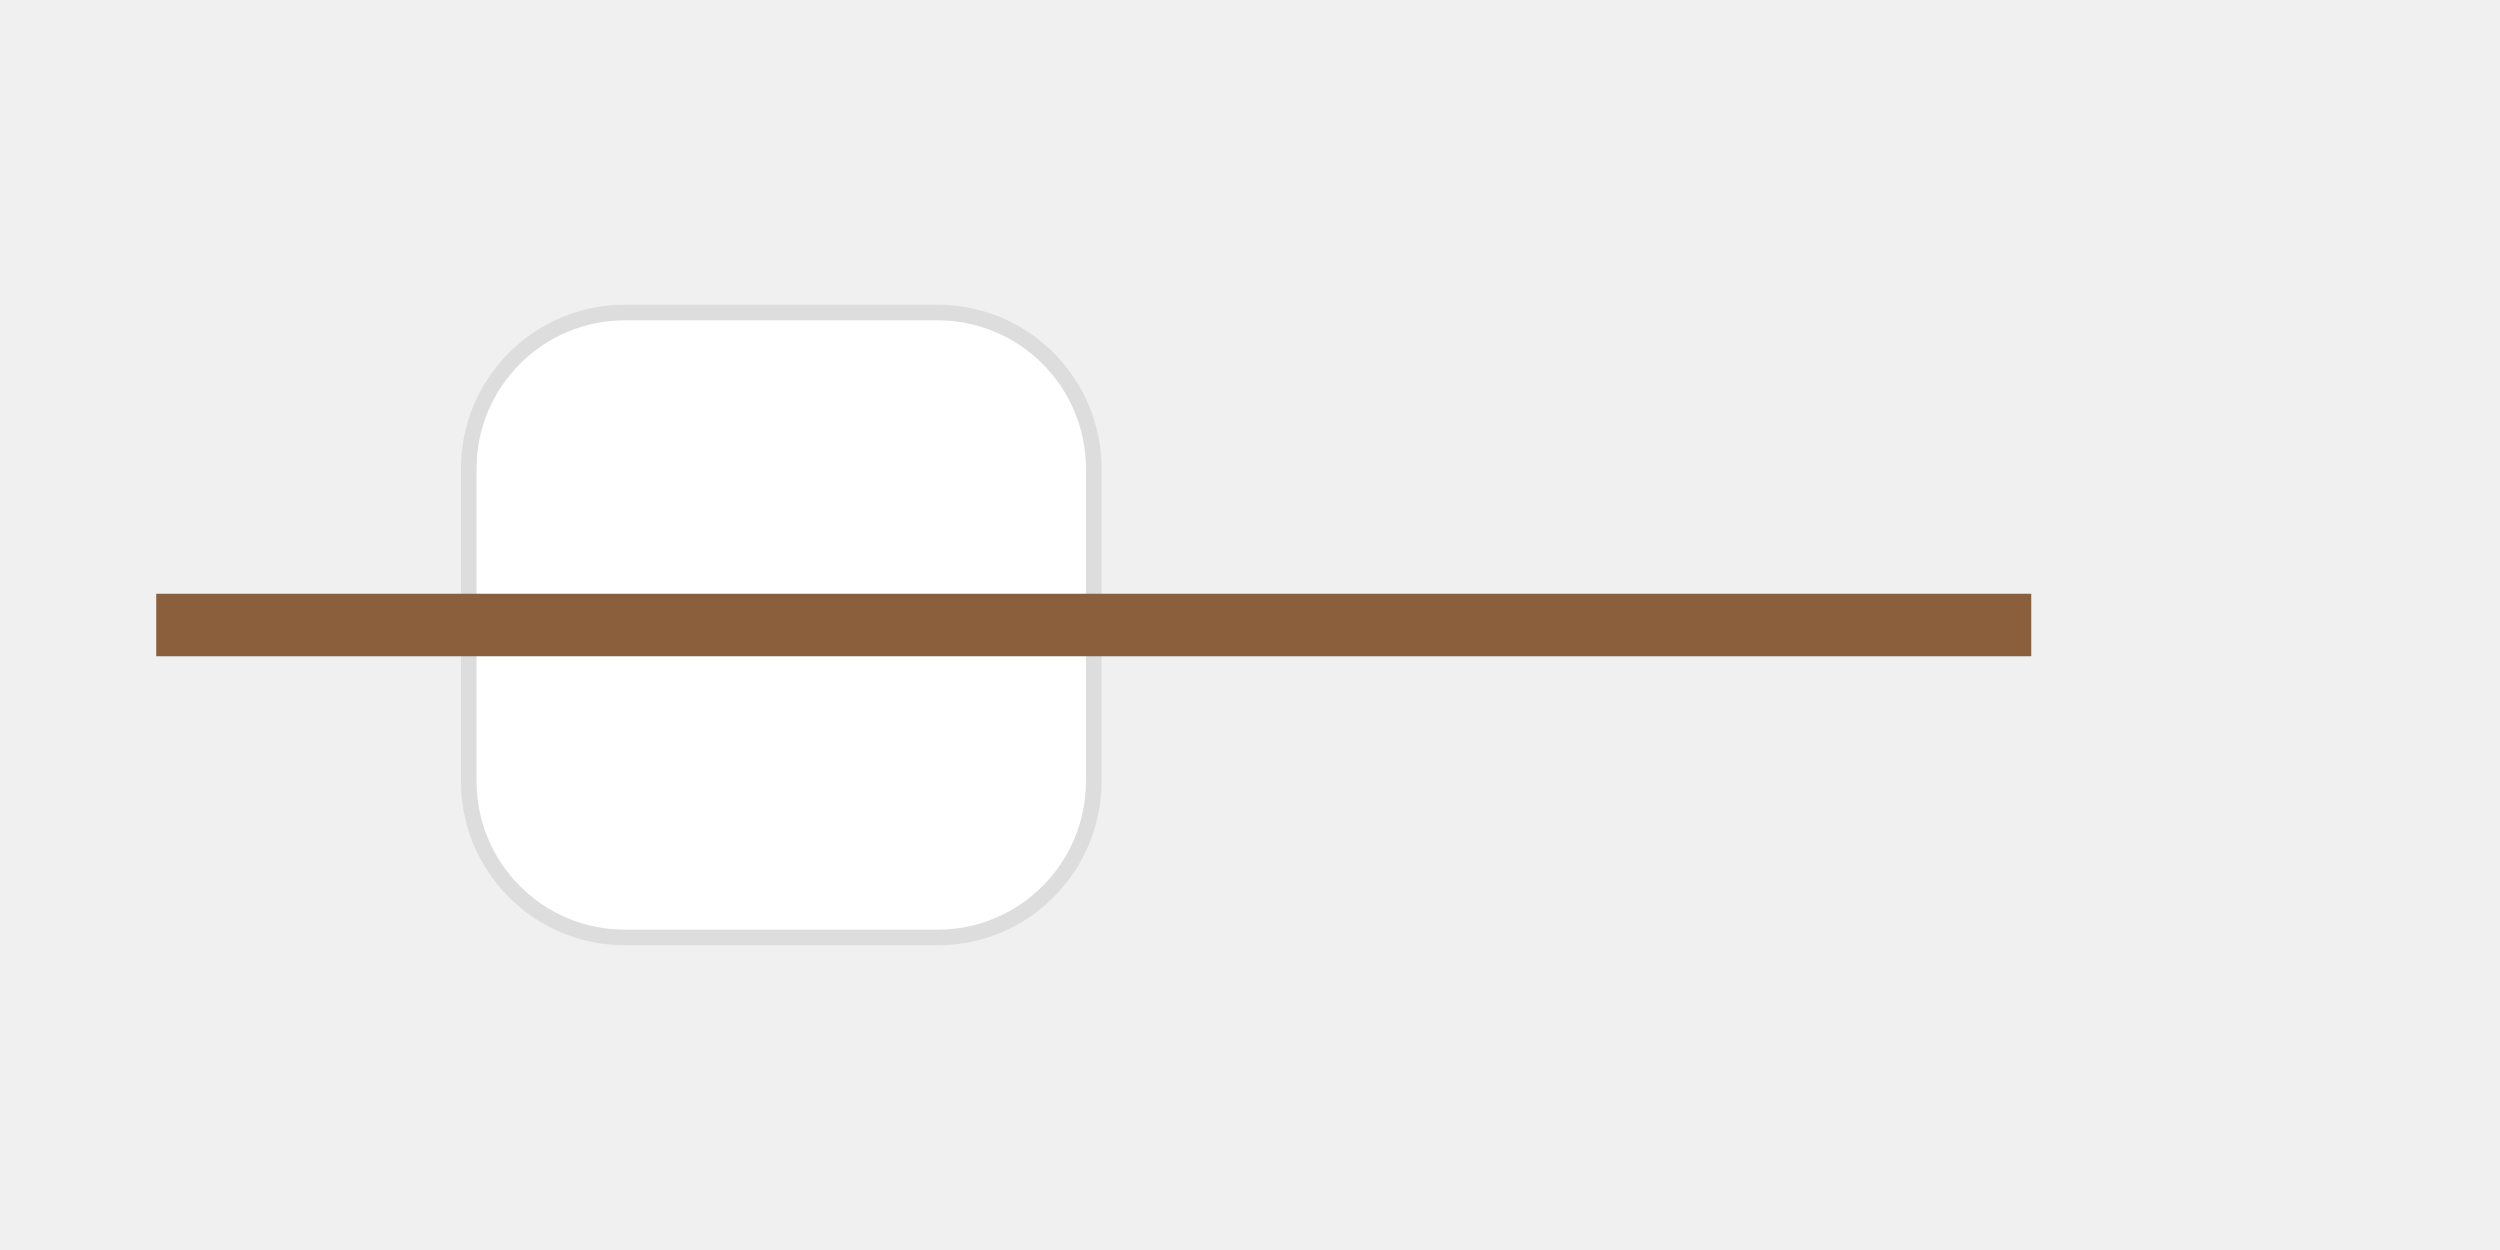
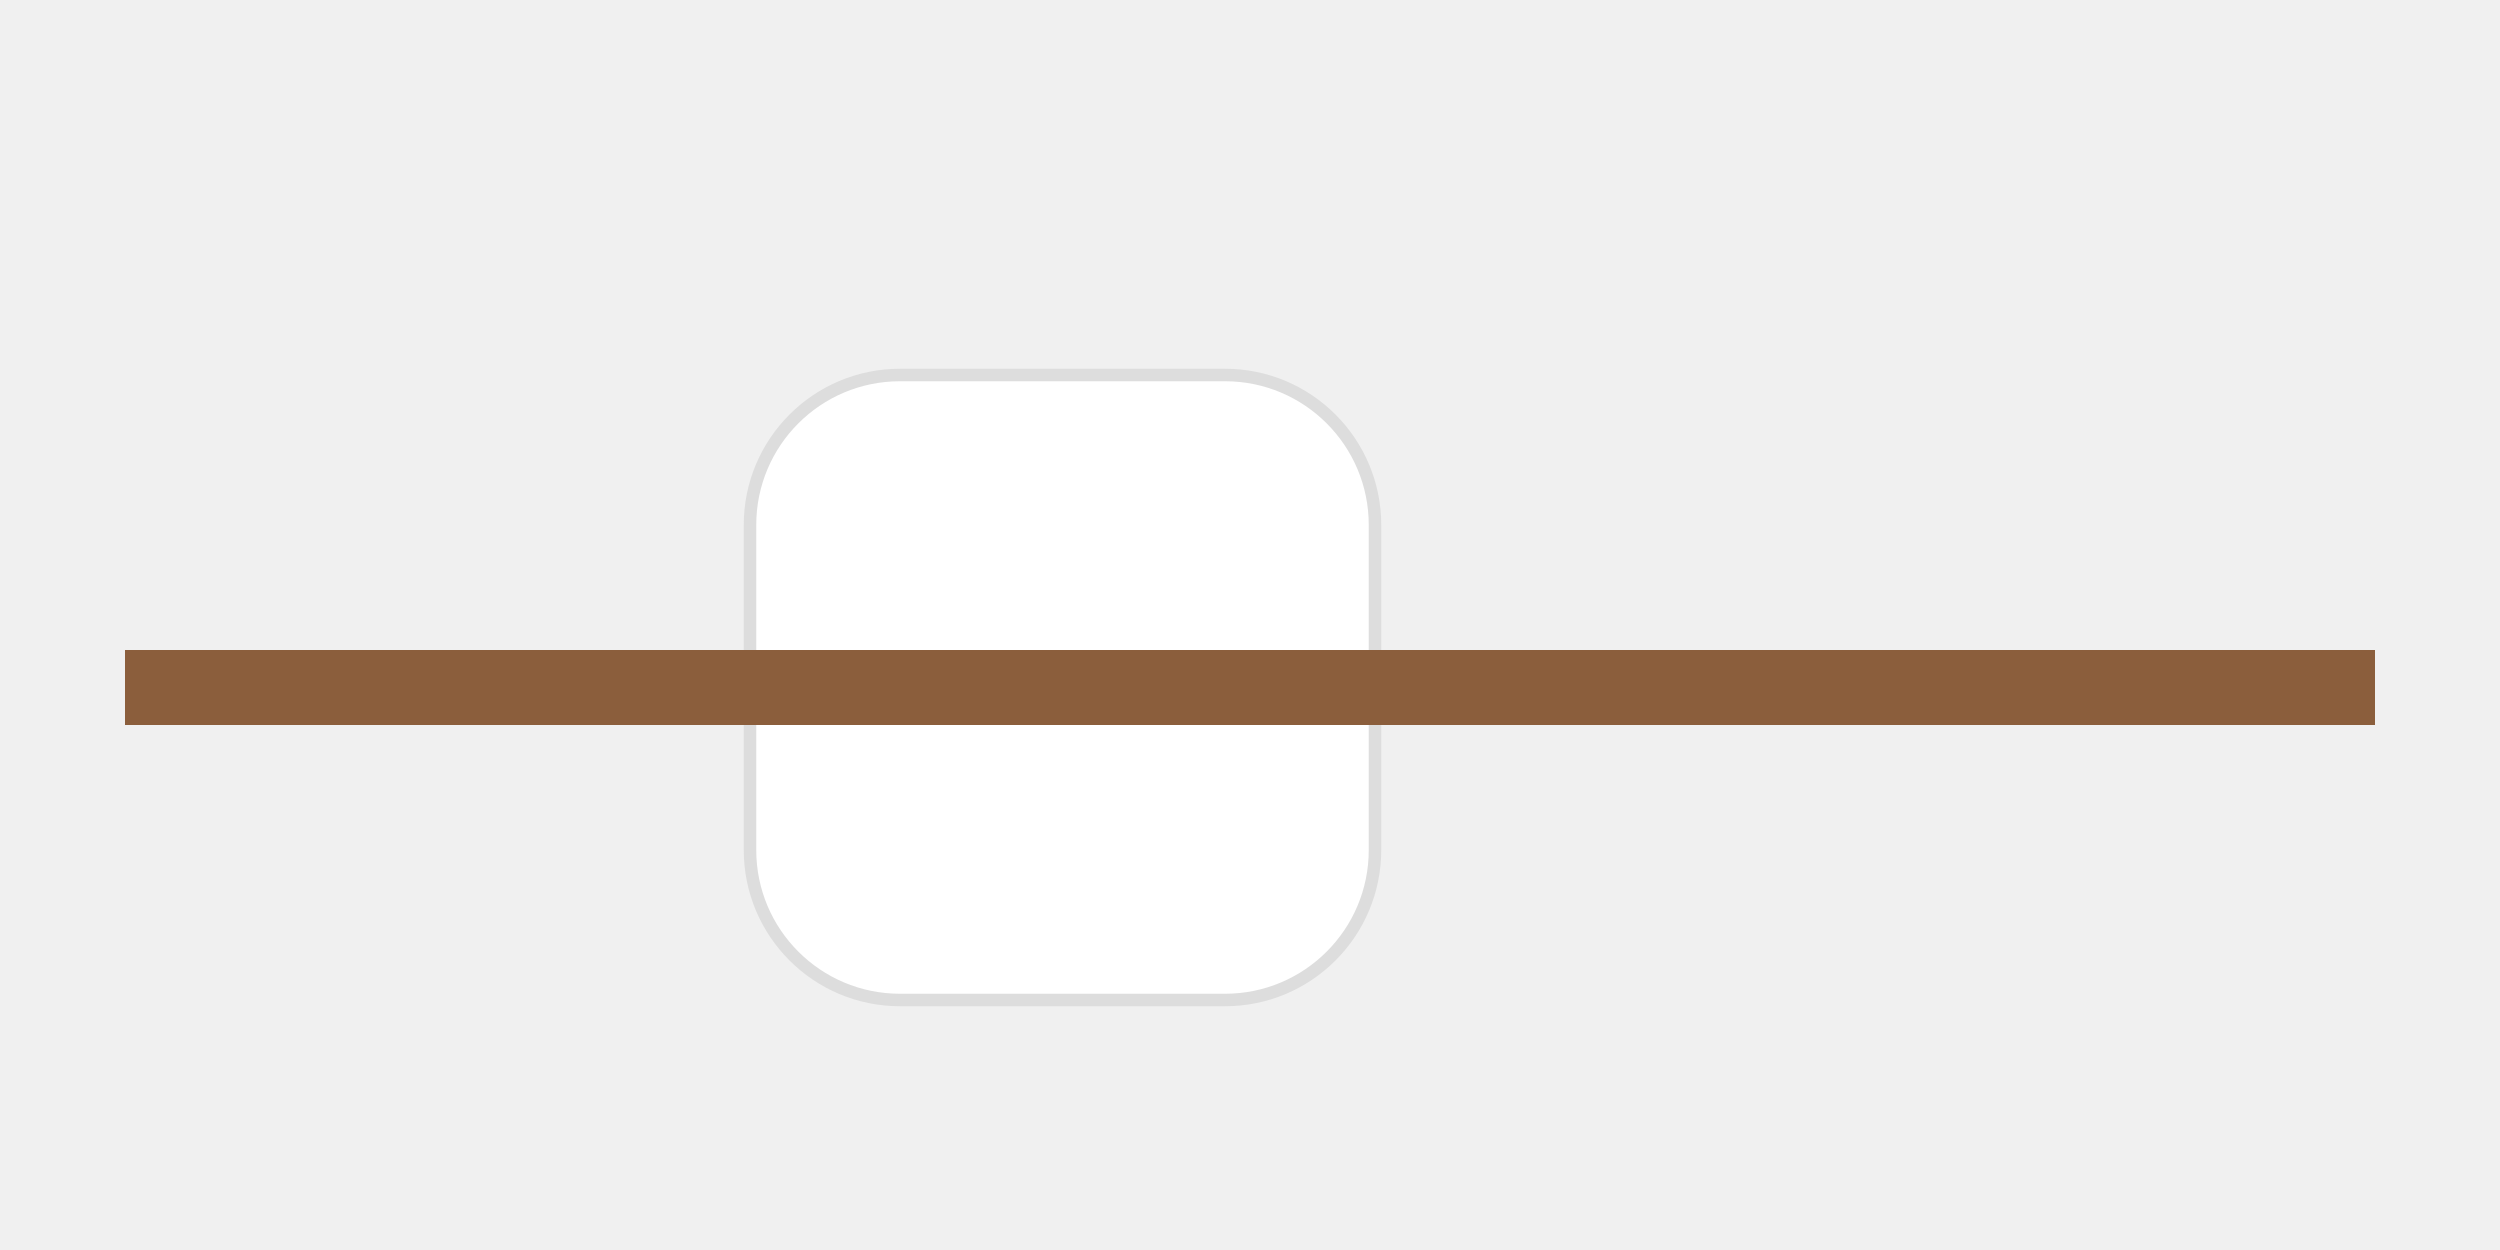
- <svg xmlns="http://www.w3.org/2000/svg" viewBox="0 0 160 80">
-   <rect x="30" y="20" width="40" height="40" rx="10" fill="#fff" stroke="#ddd" />
-   <rect x="10" y="38" width="120" height="4" fill="#8b5e3c" />
+ <svg xmlns="http://www.w3.org/2000/svg" viewBox="0 0 200 100">
+   <rect x="60" y="30" width="50" height="50" rx="12" fill="#fff" stroke="#ddd" />
+   <rect x="10" y="52" width="180" height="6" fill="#8b5e3c" />
</svg>
